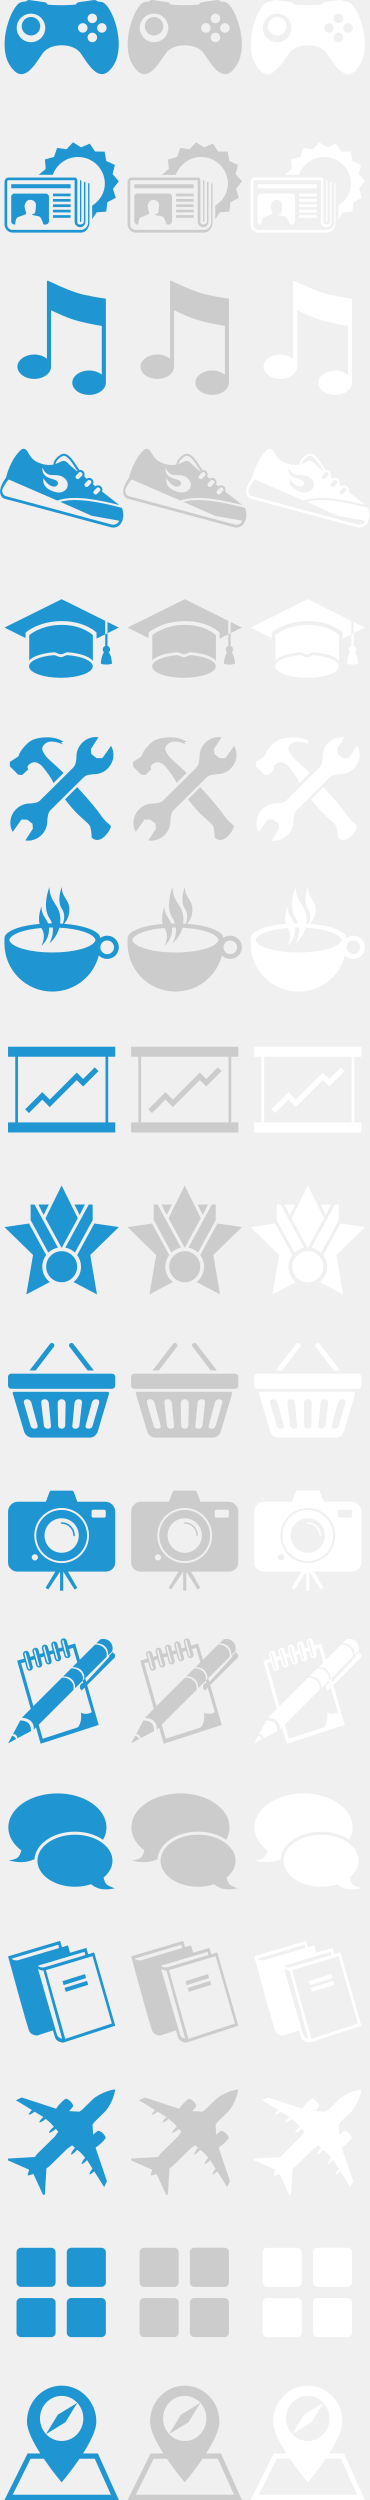
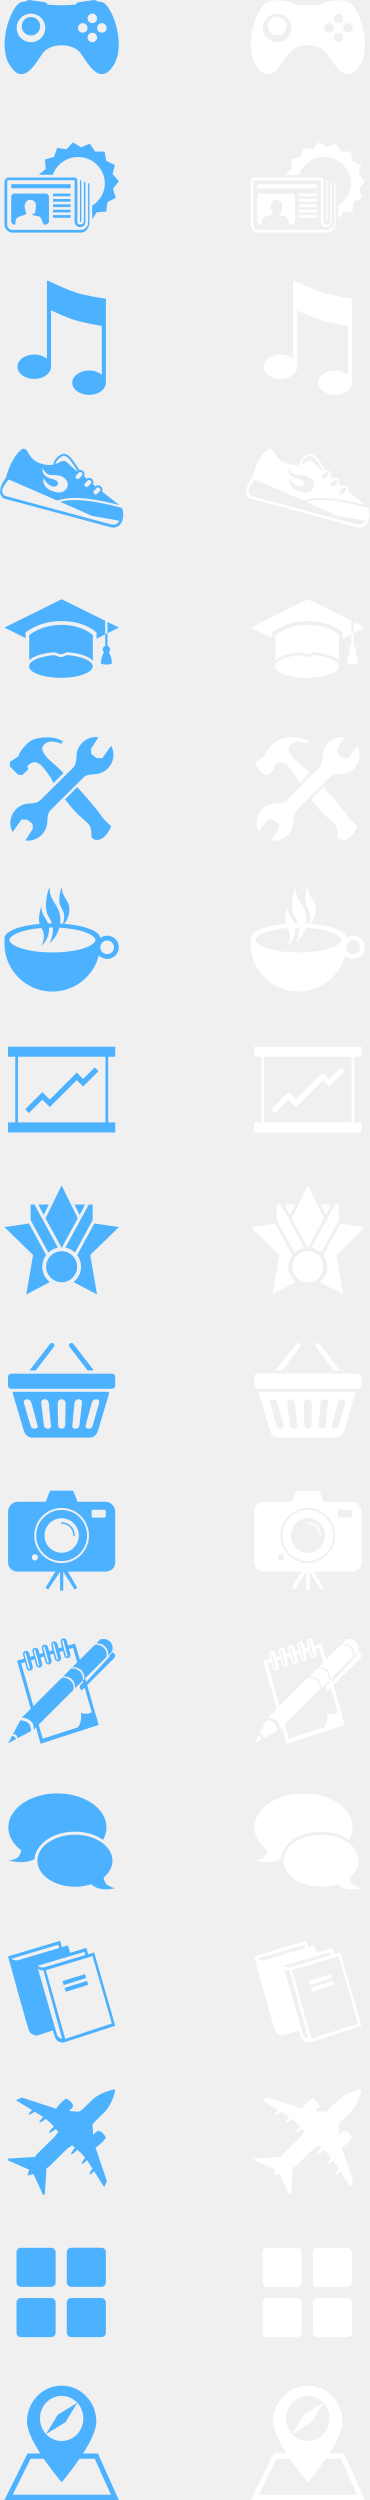
<svg xmlns="http://www.w3.org/2000/svg" xmlns:xlink="http://www.w3.org/1999/xlink" version="1.1" width="180" height="1218.75" viewBox="0 0 180 1218.75" id="svg2">
  <description id="description6" />
  <defs id="defs8">
    <g transform="matrix(0.4355771,0,0,0.4355771,-0.4352334,75.36016)" id="Iconography">
      <path d="m 115.43,-170.57 c -1.85,-0.44 -3.66,-0.70 -5.41,-0.82 -0.98,-1.15 -2.52,-1.79 -4.13,-1.56 l -16.61,2.39 c -1.6,0.23 -2.88,1.26 -3.50,2.63 -5.97,0.67 -13.62,0.77 -15.76,0.78 -2.13,-0.01 -9.79,-0.11 -15.76,-0.78 -0.62,-1.36 -1.90,-2.40 -3.51,-2.63 l -16.61,-2.39 c -1.61,-0.23 -3.15,0.41 -4.13,1.56 -1.75,0.12 -3.55,0.38 -5.40,0.82 -10.35,2.49 -27.60,46.99 -12.65,70.64 14.95,23.64 27.93,-0.78 36.80,-13.38 5.74,-8.15 17.07,-8.98 20.70,-9.03 l 0,0.01 c 0,0 0.20,-0.01 0.57,-0.01 0.36,0.00 0.57,0.01 0.57,0.01 l 0,-0.01 c 3.63,0.04 14.95,0.87 20.70,9.03 8.87,12.59 21.85,37.03 36.80,13.38 14.95,-23.64 -2.30,-68.15 -12.65,-70.64 l 0,0 0,0 z m -79.77,44.80 c -8.85,0 -16.02,-7.16 -16.02,-16.00 0,-8.83 7.17,-16.00 16.02,-16.00 8.84,0 16.02,7.16 16.02,16.00 0,8.83 -7.17,16.00 -16.02,16.00 l 0,0 0,0 z m 68.67,-32.00 c 2.95,0 5.34,2.38 5.34,5.33 0,2.94 -2.39,5.33 -5.34,5.33 -2.94,0 -5.34,-2.38 -5.34,-5.33 0,-2.94 2.39,-5.33 5.34,-5.33 l 0,0 0,0 z m -10.68,21.33 c -2.95,0 -5.34,-2.38 -5.34,-5.33 0,-2.94 2.39,-5.33 5.34,-5.33 2.94,0 5.34,2.38 5.34,5.33 0,2.94 -2.39,5.33 -5.34,5.33 l 0,0 0,0 z m 10.68,10.66 c -2.94,0 -5.34,-2.38 -5.34,-5.33 0,-2.94 2.39,-5.33 5.34,-5.33 2.95,0 5.34,2.38 5.34,5.33 0,2.94 -2.39,5.33 -5.34,5.33 l 0,0 0,0 z m 10.68,-10.66 c -2.94,0 -5.33,-2.38 -5.33,-5.33 0,-2.94 2.39,-5.33 5.33,-5.33 2.95,0 5.34,2.38 5.34,5.33 -10e-4,2.94 -2.39,5.33 -5.34,5.33 l 0,0 0,0 z m -79.35,-17.57 c -5.72,0 -10.36,4.63 -10.36,10.35 0,5.71 4.64,10.35 10.36,10.35 5.72,0 10.36,-4.63 10.36,-10.35 -10e-4,-5.72 -4.64,-10.35 -10.36,-10.35 l 0,0 0,0 z m 0,0" id="Shape" />
      <path d="m 133.99,29.86 -6.99,-7.98 2.58,-10.28 -9.65,-4.46 -1.84,-10.44 -10.64,-0.16 -5.94,-8.79 -9.78,4.15 -9.02,-5.62 -7.24,7.76 -10.54,-1.48 -3.44,10.03 -10.23,2.91 0.94,10.56 -7.85,6.56 15.77,0 c 4.12,-11.6 15.19,-19.92 28.25,-19.92 16.56,0 29.99,13.38 29.99,29.88 0,10.48 -6.03,19.32 -14.23,24.65 -0.01,5.13 0.01,10.69 0,15.03 l 5.15,-7.68 10.61,-0.73 1.28,-10.52 9.40,-4.96 -3.13,-10.13 6.55,-8.35 0,0 z m -43.26,51.42 c -0.04,0 -0.08,-0.00 -0.13,-0.00 -0.02,0 -0.05,0.00 -0.07,0.00 l 0.21,0.00 0,0 z m 9.61,-49.34 c -0.62,0 -0.76,0.60 -0.76,1.22 l 0,43.61 c 0,3.52 -4.01,7.51 -7.54,7.51 l -76.97,0 c -3.53,0 -6.03,-2.49 -6.03,-6.01 l 0,-48.12 c 0.01,-0.43 0.12,-1.50 1.51,-1.50 l 73.95,0 c 0.01,0 0.02,-0.00 0.03,-0.00 -0.01,0.05 -0.02,0.13 -0.01,0.29 l 0,46.14 c 0,3.37 2.72,6.12 6.09,6.19 3.39,-0.04 5.96,-2.61 5.96,-6.01 l 0,-43.61 c 0,-0.62 0.09,-1.22 -0.53,-1.22 -0.62,0 -1.13,0.50 -1.13,1.12 l 0,43.52 c 0,2.17 -2.18,3.19 -4.37,3.19 -2.18,0 -3.02,-0.83 -3.02,-3.00 l 0,-46.61 c -0.01,-1.13 -0.85,-3.00 -3.01,-3.00 l -73.95,0 c -2.75,0 -4.50,2.86 -4.52,4.51 l 0,48.12 c 0,4.76 4.27,9.02 9.05,9.02 l 76.97,0 c 4.78,0 9.05,-5.75 9.05,-10.52 l 0,-43.61 c -0.00,-0.62 -0.11,-1.22 -0.74,-1.22 l 0,0 0,0 z m -20.38,1.22 -66.41,0 0,4.51 66.41,0 0,-4.51 0,0 z m 0,10.52 -19.62,0 0,3.00 19.62,0 c 0.15,0.00 0,-3.00 0,-3.00 l 0,0 0,0 z m 11.14,31.81 c 0.62,0 0.93,-1.11 0.93,-1.73 l 0,-43.61 c 0,-0.62 -0.30,-1.75 -0.93,-1.75 -0.62,0 -0.57,1.13 -0.57,1.75 l 0,43.61 c 0,0.62 -0.04,1.73 0.57,1.73 l 0,0 0,0 z m -50.77,-10.59 c -0.41,2.12 -5.26,1.17 -2.91,2.54 2.35,1.37 7.75,0.82 9.00,3.03 1.24,2.20 2.49,4.92 2.90,6.94 0.00,0.03 0.45,0.81 0.43,0.84 l 3.02,0 c 1.14,0 3.01,-1.86 3.01,-3.00 l 0,-28.57 c 0,-1.14 -1.87,-3.00 -3.01,-3.00 l -36.22,0 c -1.14,0 -3.01,1.86 -3.01,3.00 l 0,28.57 c 0,1.14 1.87,3.00 3.01,3.00 l 1.51,0 c 0.09,-2.35 0.33,-7.26 3.27,-8.34 4.15,-1.51 8.86,-2.89 9.00,-3.86 0.13,-0.96 -1.52,-4.27 -1.79,-7.72 -0.27,-3.45 2.21,-6.35 3.60,-7.18 1.38,-0.82 5.12,-0.77 6.92,0.92 1.80,1.69 2.47,1.97 2.13,6.11 -0.33,4.14 -0.47,4.58 -0.89,6.71 l 0,0 0,0 z m 39.63,-15.20 -19.62,0 0,3.00 19.62,0 c 0.15,0 0,-3.00 0,-3.00 l 0,0 0,0 z m 0,6.01 -19.62,0 0,3.00 19.62,0 c 0.15,-10e-4 0,-3.00 0,-3.00 l 0,0 0,0 z m 0,6.01 -19.62,0 0,3.00 19.62,0 c 0.15,0 0,-3.00 0,-3.00 l 0,0 0,0 z m 0,6.01 -19.62,0 0,3.00 19.62,0 c 0.15,0 0,-3.00 0,-3.00 l 0,0 0,0 z m 0,0" id="path19" />
      <path d="m 118.91,161.17 c -3.45,-0.45 -21.35,-2.96 -33.15,-6.84 -11.08,-3.64 -26.47,-10.92 -30.96,-13.08 -0.81,-0.39 -1.27,0.12 -1.27,0.85 l 0,2.11 0,27.66 0,56.62 c -3.44,-2.90 -8.53,-4.74 -14.22,-4.74 -10.38,0 -18.80,6.12 -18.80,13.67 0,7.55 8.41,13.68 18.80,13.68 10.38,0 18.80,-6.12 18.80,-13.68 l 0,-63.22 c 6.03,2.98 16.96,8.1 26.30,10.95 9.79,2.99 23.47,5.45 30.51,6.62 l 0,54.61 c -3.44,-2.90 -8.53,-4.75 -14.22,-4.75 -10.38,0 -18.80,6.12 -18.80,13.68 0,7.55 8.41,13.67 18.80,13.67 10.38,0 18.80,-6.12 18.80,-13.67 l 0,-62.82 0,-30.39 0,-0.24 c -10e-4,-0.24 -0.20,-0.63 -0.58,-0.69 l 0,0 0,0 z m 0,0" id="path21" />
      <path d="m 138.39,407.72 c 1.41,-5.42 0.02,-10.08 -0.88,-12.30 -41.33,-10.95 -58.59,-9.70 -69.15,-6.77 l 35.31,15.61 0.13,0.06 30.68,5.48 c -0.88,0.20 0.10,-0.20 0,0 -1.21,2.38 -3.60,5.54 -9.18,4.04 -4.11,-1.10 -26.60,-7.00 -49.88,-13.36 -28.39,-7.75 -60.64,-16.25 -68.02,-18.22 -2.39,-0.64 -3.13,-2.47 -3.72,-4.25 -1.17,-3.54 2.35,-7.71 4.76,-11.73 0.81,-1.36 1.66,-1.72 2.32,-2.63 l 54.28,23.54 c 10.35,-3.41 26.60,-5.98 69.44,5.00 -3.61,-2.80 -10.97,-8.53 -19.30,-15.11 0.90,-1.78 0.55,-4.07 -1.03,-5.58 -0.60,-0.58 -1.35,-1 -2.14,-1.21 -1.50,-0.40 -3.05,-0.01 -4.17,0.97 -0.94,-0.75 -1.89,-1.51 -2.84,-2.27 1.06,-1.80 0.74,-4.25 -0.91,-5.83 -0.60,-0.58 -1.35,-1.00 -2.14,-1.21 -1.47,-0.39 -2.99,-0.02 -4.09,0.91 -0.94,-0.94 -1.84,-1.92 -2.69,-2.91 0.95,-1.79 0.61,-4.12 -0.99,-5.66 -0.60,-0.58 -1.35,-1.00 -2.15,-1.21 -0.71,-0.19 -1.43,-0.18 -2.12,-0.04 -1.10,-1.60 -2.17,-3.19 -3.17,-4.73 -4.20,-6.40 -7.82,-11.94 -12.92,-13.38 -2.99,-0.80 -7.15,1.93 -9.75,4.82 -2.26,2.51 -3.38,5.03 -3.25,7.15 -3.48,0.70 -7.44,0.74 -11.64,-0.37 -10.91,-2.92 -13.62,-7.43 -17.40,-14.17 -1.96,-3.51 -5.28,-3.50 -6.45,-2.58 -9.15,7.20 -15.59,22.88 -17.54,31.58 -2.05,2.82 -8.39,12.28 -6.29,18.61 0.84,2.54 1.99,4.51 5.16,5.36 7.36,1.97 39.63,10.47 68.02,18.22 23.27,6.35 46.06,12.40 50.18,13.50 8.09,2.16 12.22,-4.30 13.27,-8.03 l 0.35,-1.26 -0.03,-0.00 0,0 z m -27.00,-35.17 c 0.42,0.11 0.81,0.33 1.13,0.64 0.97,0.93 1.08,2.40 0.25,3.28 l -3.16,3.32 c -0.80,0.84 -2.32,0.81 -3.27,-0.10 -0.97,-0.93 -1.09,-2.41 -0.25,-3.29 l 3.16,-3.32 c 0.53,-0.55 1.33,-0.75 2.14,-0.54 l 0,0 0,0 z m -10.08,-8.35 c 0.42,0.11 0.81,0.33 1.14,0.64 0.97,0.93 1.08,2.40 0.25,3.28 l -3.16,3.32 c -0.80,0.84 -2.33,0.81 -3.28,-0.09 -0.97,-0.93 -1.08,-2.41 -0.25,-3.29 l 3.16,-3.32 c 0.53,-0.56 1.33,-0.76 2.14,-0.54 l 0,0 0,0 z m -8.79,-8.22 c 0.97,0.93 1.08,2.40 0.25,3.28 l -3.16,3.32 c -0.80,0.84 -2.33,0.81 -3.28,-0.09 -0.97,-0.93 -1.09,-2.41 -0.25,-3.29 l 3.16,-3.32 c 0.53,-0.55 1.33,-0.76 2.14,-0.54 0.41,0.11 0.81,0.33 1.13,0.64 l 0,0 0,0 z m -26.76,-14.68 c 2.48,-2.76 5.73,-4.57 7.42,-4.12 4.20,1.19 7.60,6.38 11.54,12.40 0.95,1.45 1.97,2.97 3.02,4.50 -0.06,0.06 -0.14,0.10 -0.21,0.16 l -0.28,0.29 c -5.26,-4.40 -9.36,-8 -11.05,-9.87 -2.14,-2.37 -5.31,-2.22 -8.26,-0.48 -1.40,0.83 -3.04,1.54 -4.83,2.09 0.12,-1.39 1.06,-3.21 2.65,-4.98 l 0,0 0,0 z m -6.84,17.36 c 7.55,-0.13 10.95,0.71 14.31,3.51 3.43,2.87 4.50,7.17 2.83,10.70 -1.85,3.91 -6.67,6.50 -12.90,4.88 -17.11,-4.44 -13.39,-15.61 -13.39,-15.61 0,0 4.05,8.83 11.54,9.48 3.05,0.26 6.07,-2.79 3.80,-5.83 -2.28,-3.08 -10.96,-2.49 -15.06,-8.01 -2.44,-3.29 -1.26,-7.47 -1.37,-7.59 -0.11,-0.11 2.47,8.59 10.23,8.45 l 0,0 0,0 z m 0,0" id="path23" />
      <path d="m 120.96,874.20 c -2.91,0 -5.59,0.96 -7.76,2.58 -0.03,-0.87 -0.26,-1.72 -0.73,-2.54 -3.52,-6.51 -19.30,-11.72 -39.72,-13.32 2.49,-2.89 5.87,-8.21 5.87,-15.78 0,-11.99 -8.49,-13.05 -8.49,-25.57 0,0 -6.14,15.34 0,24.34 4.25,6.22 2.61,13.20 1.20,16.91 -1.01,-0.07 -2.02,-0.13 -3.05,-0.18 0.16,-1.37 0.28,-2.78 0.28,-4.28 0,-17.25 -12.21,-18.77 -12.21,-36.79 0,0 -8.83,22.07 0,35.01 1.30,1.91 2.19,3.87 2.81,5.83 -1.48,0.00 -2.95,0.02 -4.40,0.06 -2.28,-6.39 -7.40,-9.22 -7.40,-18.95 0,0 -4.26,10.71 -2.08,19.48 -19.84,1.70 -35.06,6.84 -38.52,13.23 -0.51,0.89 -0.76,1.82 -0.76,2.77 l 0,6.16 c 0,29.60 24.01,53.61 53.61,53.61 25.08,0 46.14,-17.23 51.99,-40.50 2.36,2.44 5.68,3.97 9.35,3.97 7.19,0 13.03,-5.83 13.03,-13.03 0.00,-7.19 -5.83,-13.02 -13.03,-13.02 l 0,0 0,0 z m -13.09,4.84 c -0.01,0.00 -0.03,0.00 -0.04,0.01 -0.02,0.10 -0.04,0.21 -0.07,0.31 -2.13,7.65 -22.89,13.66 -48.16,13.66 -25.27,0 -46.02,-6.00 -48.16,-13.66 -0.01,-0.02 -0.01,-0.05 -0.01,-0.07 -0.01,-0.00 -0.03,-0.01 -0.04,-0.01 0,-0.03 0.01,-0.06 0.02,-0.1 -0.00,-0.03 -0.01,-0.06 -0.02,-0.1 0.01,-0.00 0.03,-0.01 0.04,-0.01 0.02,-0.10 0.04,-0.21 0.07,-0.31 1.77,-6.35 16.37,-11.57 35.73,-13.16 0.05,0.08 0.09,0.17 0.15,0.26 6.14,8.99 0,19.57 0,19.57 0,0 8.49,-6.35 8.49,-18.34 0,-0.68 -0.03,-1.33 -0.08,-1.95 1.27,-0.03 2.56,-0.05 3.86,-0.05 0.16,0 0.33,0.00 0.49,0.00 0.93,9.46 -3.77,17.63 -3.77,17.63 0,0 8.01,-5.99 11.06,-17.44 21.63,1.08 38.47,6.61 40.38,13.46 0.01,0.02 0.01,0.05 0.01,0.07 0.01,0.00 0.03,0.00 0.04,0.01 -0.00,0.03 -0.01,0.06 -0.02,0.1 0.00,0.03 0.01,0.06 0.02,0.1 l 0,0 0,0 z m 13.09,15.82 c -4.21,0 -7.64,-3.42 -7.64,-7.64 0,-4.22 3.42,-7.64 7.64,-7.64 4.22,0 7.64,3.42 7.64,7.64 -0.00,4.22 -3.42,7.64 -7.64,7.64 l 0,0 0,0 z m 0,0" id="path25" />
      <path d="m 69.99,497.61 -64.00,31.78 23.62,11.73 0,-6.19 c 0,0 14.37,-12.82 40.56,-12.82 26.19,0 38.87,12.82 38.87,12.82 l 0,6.85 9.72,-4.83 0,-15.11 -48.78,-24.23 0,0 z m 51.31,25.49 0,12.59 12.68,-6.29 -12.68,-6.29 0,0 z m 1.40,33.99 c 0.91,-0.77 1.51,-1.91 1.51,-3.21 0,-1.87 -1.23,-3.45 -2.91,-3.98 l 0,-14.19 -2.53,1.25 0,12.96 c -1.64,0.55 -2.84,2.10 -2.84,3.95 0,1.29 0.59,2.44 1.51,3.21 -3.02,3.50 -3.60,11.99 -3.62,12.31 0,10e-4 -0.00,0.00 -0.00,0.00 l 0,10e-4 c 0,10e-4 0.00,0.00 0.00,0.00 0,0.00 -0.00,0.02 -0.00,0.02 l 0.01,0 c 0.07,0.73 2.83,1.33 6.24,1.33 3.40,0 6.16,-0.59 6.24,-1.33 l 0.01,0 0,-0.02 0,-0.00 c 0,0 -0.00,-0.00 -0.00,-0.00 -0.02,-0.32 -0.6,-8.80 -3.62,-12.31 l 0,0 0,0 z m -45.83,3.14 c -2.49,-0.19 -5.09,2.26 -7.75,2.26 -2.78,0 -5.48,-2.45 -8.08,-2.23 -15.48,1.29 -27.07,6.21 -27.53,12.14 -0.00,0.12 -0.04,0.23 -0.04,0.36 0,7.08 15.96,12.83 35.65,12.83 19.69,0 35.65,-5.74 35.65,-12.83 0,-0.12 -0.03,-0.24 -0.04,-0.36 -0.46,-5.96 -12.21,-10.91 -27.85,-12.16 l 0,0 0,0 z m -43.15,-22.36 0,5.29 0,22.99 c 3.86,-4.55 14.29,-8.07 27.34,-9.12 2.59,-0.20 5.28,2.25 8.05,2.25 2.77,0 5.47,-2.45 8.07,-2.24 13.51,1.08 24.25,4.82 27.74,9.61 l 0,-22.83 0,-5.95 c 0,0 -11.36,-11.5 -34.85,-11.5 -23.48,10e-4 -36.36,11.50 -36.36,11.50 l 0,0 0,0 z m 0,0" id="path27" />
      <path d="m 121.60,687.07 c -4.31,4.33 -9.94,6.47 -15.46,6.41 -0.78,0.03 -3.49,0.20 -6.66,0.91 -3.77,0.84 -5.98,3.7 -5.98,3.7 l -34.98,34.67 c 0,0 -2.83,2.21 -3.68,6.01 -0.73,3.30 -0.88,6.11 -0.91,6.78 0.16,5.66 -1.97,11.48 -6.38,15.91 -5.04,5.06 -11.88,7.14 -18.25,6.19 l 8.52,-13.17 -0.45,-5.54 -5.98,-4.62 -6.44,0 -9.75,13.77 c -4.54,-7.87 -3.26,-18.37 3.72,-25.39 4.31,-4.33 9.94,-6.47 15.46,-6.41 0.79,-0.03 3.49,-0.20 6.66,-0.91 3.77,-0.84 5.98,-3.69 5.98,-3.69 l 34.98,-34.67 c 0,0 2.83,-2.21 3.68,-6.01 0.73,-3.30 0.88,-6.11 0.91,-6.78 -0.16,-5.66 1.97,-11.48 6.38,-15.91 5.04,-5.06 11.88,-7.14 18.25,-6.19 l -8.52,13.17 0.46,5.54 5.98,4.62 6.44,0 9.75,-13.77 c 4.54,7.87 3.26,18.38 -3.73,25.39 l 0,0 0,0 z m -49.51,5.03 -11.22,11.27 c -0.81,-1.34 -0.92,-1.96 -1.44,-2.96 -3.36,-6.54 -11.51,-16.18 -11.51,-16.18 0,0 -3.85,-3.91 -7.82,-4.16 -3.96,-0.24 -8.27,3.59 -8.28,5.08 -0.01,1.48 0.92,2.77 0.92,2.77 l -6.90,6.47 -4.60,-0.46 -9.20,-9.24 0,-5.08 c 0,0 6.44,-3.76 8.74,-5.54 2.29,-1.78 0.40,-3.1 5.98,-9.71 6.24,-7.39 9.99,-10.89 23.01,-12.02 15.10,-1.30 22.55,5.08 22.55,5.08 l -3.22,0 2.30,2.77 c 0,0 -6.00,-2.97 -11.50,-3.23 -5.50,-0.26 -8.86,1.84 -11.05,5.54 -1.79,3.04 0.60,7.01 3.68,11.09 2.34,3.11 8.55,7.73 19.57,18.50 l 0,0 0,0 z m 41.65,47.15 c 3.09,4.53 5.81,7.19 8.28,9.24 2.47,2.04 3.22,3.23 3.22,3.23 0,0 -1.24,5.70 -7.36,11.56 -6.12,5.85 -11.05,3.23 -11.05,3.23 l -3.22,-1.84 c 0,0 -0.19,-9.10 -1.83,-12.94 -1.64,-3.84 -10.23,-9.01 -19.33,-19.42 -2.84,-3.25 -5.83,-6.94 -8.69,-10.69 l 13.64,-13.70 c 15.83,17.15 23.44,27.06 26.35,31.33 l 0,0 0,0 z m 0,0" id="path29" />
      <path d="m 48.34,1057.73 8.34,8.35 30.20,-30.22 7.15,7.15 17.20,-17.21 -4.21,-4.21 -12.99,13.00 -7.15,-7.15 -30.20,30.22 -8.34,-8.35 -19.19,19.20 4.21,4.21 14.98,-14.99 0,0 z m 81.65,-48.01 0,-11.24 -120.00,0 0,11.24 8.09,0 0,73.49 -8.09,0 0,11.24 120.00,0 0,-11.24 -7.89,0 0,-73.49 7.89,0 0,0 z m -10.92,73.49 -97.95,0 0,-73.49 97.95,0 0,73.49 0,0 z m 0,0" id="path31" />
      <path d="m 49.89,1186.76 5.73,-11.63 -11.66,0 4.48,8.98 1.44,2.65 0,0 z m 41.66,-2.65 4.48,-8.98 -11.66,0 5.73,11.63 1.44,-2.65 0,0 z m -22.86,37.18 0.42,0.77 0,0.92 c 0.29,-0.01 0.58,-0.04 0.88,-0.04 0.29,0 0.59,0.03 0.88,0.04 l 0,-0.92 0.42,-0.77 16.77,-30.82 -18.08,-36.72 -18.08,36.72 16.77,30.82 0,0 z m 65.30,-20.95 -27.43,-3.99 -19.22,35.31 c 2.72,3.63 4.35,8.13 4.35,13.03 0,6.99 -3.31,13.20 -8.43,17.18 l 26.29,13.85 -7.55,-44.13 32.00,-31.25 0,0 z m -85.69,44.35 c 0,-4.89 1.63,-9.39 4.35,-13.03 l -19.22,-35.31 -27.43,3.99 32.00,31.25 -7.55,44.13 26.29,-13.85 c -5.12,-3.97 -8.43,-10.18 -8.43,-17.18 l 0,0 0,0 z m 17.35,-21.30 0,-0.43 -26.03,-47.83 -4.34,0 0,17.39 19.81,36.40 c 2.89,-2.73 6.51,-4.70 10.56,-5.52 l 0,0 0,0 z m 8.68,0 c 4.04,0.82 7.67,2.78 10.56,5.52 l 19.81,-36.40 0,-17.39 -4.34,0 -26.03,47.83 0,0.43 0,0 z m -4.34,3.91 c -9.58,0 -17.35,7.78 -17.35,17.39 0,9.60 7.77,17.39 17.35,17.39 9.58,0 17.35,-7.78 17.35,-17.39 0,-9.60 -7.77,-17.39 -17.35,-17.39 l 0,0 0,0 z m 0,0" id="path33" />
      <path d="m 99.07,1360.82 6.95,0 c 0,0 -22.01,-28.68 -22.97,-29.82 -0.96,-1.14 -2.68,-1.29 -3.84,-0.34 -1.15,0.95 -1.31,2.64 -0.34,3.78 0.96,1.13 20.22,26.38 20.22,26.38 l 0,0 0,0 z m -37.87,-26.38 c 0.96,-1.14 0.80,-2.83 -0.35,-3.78 -1.15,-0.95 -2.87,-0.79 -3.84,0.34 -0.96,1.14 -22.98,29.82 -22.98,29.82 l 6.95,0 c 0.00,0 19.26,-25.24 20.22,-26.38 l 0,0 0,0 z m 58.97,50.27 -101.89,0 c -2.67,0 -2.47,0 -2.96,0.51 -0.49,0.51 0.49,3.10 0.49,3.10 l 11.87,39.90 c 0,0 0.66,3.04 2.96,5.18 3.21,2.97 6.43,2.59 6.43,2.59 l 64.23,-0.01 c 0,0 3.20,0.38 6.40,-2.57 2.29,-2.12 2.95,-5.15 2.95,-5.15 l 11.83,-39.70 c 0,0 0.98,-2.58 0.49,-3.09 -0.73,-0.77 -0.77,-0.74 -2.82,-0.74 l 0,0 0,0 z m -80.41,41.28 c -3.71,0 -4.46,-2.99 -4.46,-2.99 l -7.43,-25.47 c 0,0 -1.54,-4.49 3.47,-4.49 4.18,0 4.95,4.49 4.95,4.49 l 6.94,25.47 c -0.00,0 0.24,2.99 -3.47,2.99 l 0,0 0,0 z m 14.87,0 c -3.71,0 -4.46,-2.99 -4.46,-2.99 l -2.97,-25.47 c 0,0 -1.04,-4.49 3.96,-4.49 4.18,0 4.46,4.49 4.46,4.49 l 2.47,25.47 c -10e-4,0 0.24,2.99 -3.47,2.99 l 0,0 0,0 z m 19.33,-3.49 c 0,0 -0.24,3.49 -3.96,3.49 -3.72,0 -3.96,-3.49 -3.96,-3.49 l -0.49,-24.97 c 0,0 0.05,-4.49 4.46,-4.49 4.40,0 4.46,4.49 4.46,4.49 l -0.49,24.97 0,0 z m 18.76,-24.97 -2.95,25.47 c 0,0 -0.74,2.99 -4.43,2.99 -3.68,0 -3.44,-2.99 -3.44,-2.99 l 2.46,-25.47 c 0,0 0.28,-4.49 4.43,-4.49 4.97,0 3.93,4.49 3.93,4.49 l 0,0 0,0 z m 19.20,0 -7.38,25.47 c 0,0 -0.74,2.99 -4.43,2.99 -3.68,0 -3.44,-2.99 -3.44,-2.99 l 6.89,-25.47 c 0,0 0.77,-4.49 4.92,-4.49 4.98,0 3.44,4.49 3.44,4.49 l 0,0 0,0 z m 14.49,-33.11 -112.86,0 c -1.97,0 -3.57,1.60 -3.57,3.57 l 0,9.75 c 0,1.97 1.59,3.58 3.57,3.58 l 112.85,0 c 1.97,0 3.57,-1.60 3.57,-3.58 l 0,-9.75 c 0.00,-1.97 -1.59,-3.57 -3.56,-3.57 l 0,0 0,0 z m 0,0" id="path35" />
      <path d="m 69.99,1530.66 c -0.48,0 -0.87,0.39 -0.87,0.87 0,0.48 0.39,0.87 0.87,0.87 7.19,0 13.05,5.89 13.05,13.14 0,0.48 0.38,0.87 0.87,0.87 0.47,0 0.86,-0.39 0.86,-0.87 0,-8.21 -6.63,-14.89 -14.79,-14.89 l 0,0 0,0 z m -0.00,-13.75 c -15.68,0 -28.44,12.85 -28.44,28.65 0,15.80 12.75,28.65 28.44,28.65 15.68,0 28.44,-12.85 28.44,-28.65 0.00,-15.79 -12.75,-28.65 -28.44,-28.65 l 0,0 0,0 z m 0.00,47.99 c -10.60,0 -19.20,-8.66 -19.20,-19.34 0,-10.68 8.59,-19.34 19.20,-19.34 10.60,0 19.20,8.66 19.20,19.34 0.00,10.68 -8.60,19.34 -19.20,19.34 l 0,0 0,0 z m 49.39,-57.13 -31.75,0 c -1.88,-4.54 -4.08,-12.43 -5.29,-12.43 l -24.69,0 c -1.20,0 -3.40,7.89 -5.29,12.43 l -31.75,0 c -5.68,0 -10.60,5.34 -10.60,11.07 l 0,56.99 c 0,5.73 4.91,10.13 10.60,10.13 l 42.33,0 -11.01,18.12 3.05,1.90 13.25,-20.03 0,21.32 3.52,0 0,-21.32 12.68,20.03 3.05,-1.90 -10.44,-18.12 42.33,0 c 5.69,0 10.60,-4.4 10.60,-10.13 l 0,-56.99 c 0,-5.73 -4.91,-11.07 -10.60,-11.07 l 0,0 0,0 z m -79.38,65.75 c -1.77,0 -3.52,-1.76 -3.52,-3.55 0,-1.78 1.75,-3.55 3.52,-3.55 1.77,0 3.53,1.76 3.53,3.55 0,1.78 -1.75,3.55 -3.53,3.55 l 0,0 0,0 z m 29.98,2.88 c -16.88,0 -30.62,-13.83 -30.62,-30.85 0,-17.00 13.73,-30.84 30.62,-30.84 16.88,0 30.62,13.84 30.62,30.84 0.00,17.01 -13.73,30.85 -30.62,30.85 l 0,0 0,0 z m 49.39,-52.64 c 0,0.90 -0.85,1.77 -1.76,1.77 l -12.35,0 c -0.90,0 -1.76,-0.86 -1.76,-1.77 l 0,-5.33 c 0,-0.91 0.85,-1.77 1.76,-1.77 l 12.35,0 c 0.90,0 1.76,0.86 1.76,1.77 l 0,5.33 0,0 z m 0,0" id="path37" />
      <path d="m 17.28,1771.01 c -1.50,-1.34 -2.33,-1.45 -2.74,-1.33 l -4.53,8.47 8.99,-4.79 c -0.05,-0.44 -0.41,-1.18 -1.70,-2.34 l 0,0 0,0 z m 6.44,-18.50 -8.32,15.55 c 0.52,-0.24 1.87,-0.61 3.53,0.88 1.63,1.48 1.58,3.00 1.46,3.65 l 15.29,-8.16 c 0.01,-1.39 -0.13,-6.25 -2.97,-8.97 -2.83,-2.71 -7.61,-2.95 -8.99,-2.96 l 0,0 0,0 z m 66.76,-54.72 c -4.77,-4.53 -9.86,-3.45 -9.87,-3.45 l -8.88,8.87 c 0.00,0 5.74,-0.53 9.87,3.45 4.13,3.99 3.45,9.86 3.45,9.86 l -0.09,0.09 8.48,-8.47 c 0,-10e-4 1.81,-5.81 -2.96,-10.35 l 0,0 0,0 z m 39.50,-18.73 -2.96,-2.95 -3.95,3.94 c 0,0 0.86,0.30 0,1.47 -0.76,1.03 -20.70,22.63 -25.59,27.92 l -1.19,-4.13 30.24,-30.19 c 0,0 2.15,-6.22 -2.47,-10.84 -4.62,-4.62 -10.86,-2.46 -10.86,-2.46 l -4.44,4.43 c 0.00,-9e-4 5.74,-0.53 9.87,3.45 4.13,3.98 3.45,9.86 3.45,9.86 l -1.97,1.97 c 0,0 1.81,-5.81 -2.96,-10.35 -4.77,-4.53 -9.87,-3.45 -9.87,-3.45 l -16.95,16.92 -5.27,-18.24 -7.89,2.34 -1.49,-5.55 c -0.50,-1.86 -2.42,-2.97 -4.30,-2.47 -1.87,0.50 -2.98,2.42 -2.48,4.29 l 1.54,5.74 -3.89,1.15 -1.39,-5.20 c -0.5,-1.87 -2.42,-2.98 -4.29,-2.47 -1.87,0.50 -2.98,2.42 -2.48,4.29 l 1.44,5.39 -3.89,1.15 -1.30,-4.85 c -0.50,-1.87 -2.42,-2.97 -4.30,-2.47 -1.87,0.5 -2.98,2.42 -2.48,4.29 l 1.35,5.03 -3.89,1.15 -1.20,-4.50 c -0.5,-1.87 -2.42,-2.98 -4.30,-2.47 -1.87,0.5 -2.98,2.42 -2.48,4.29 l 1.25,4.68 -3.89,1.15 -1.11,-4.15 c -0.50,-1.87 -2.42,-2.98 -4.3,-2.47 -1.87,0.5 -2.98,2.42 -2.48,4.29 l 1.16,4.33 -7.81,2.31 15.26,53.84 -10.04,10.02 c 1.49,0.01 6.08,0.31 9.86,3.45 3.78,3.15 3.67,8.13 3.52,9.79 l 2.53,-2.52 5.19,18.31 64.96,-21.03 -12.88,-44.59 30.99,-30.94 0.49,-2.95 0,0 z m -58.17,-16.65 4.99,18.62 c -0.93,0.24 -1.89,-0.30 -2.15,-1.24 l -4.09,-15.23 c -0.25,-0.93 0.30,-1.89 1.24,-2.14 l 0,0 0,0 z m -10.53,3.50 4.99,18.62 c -0.93,0.25 -1.90,-0.30 -2.15,-1.24 l -4.09,-15.23 c -0.25,-0.93 0.30,-1.89 1.24,-2.14 l 0,0 0,0 z m -10.53,3.50 4.99,18.62 c -0.93,0.25 -1.89,-0.30 -2.14,-1.24 l -4.09,-15.23 c -0.25,-0.93 0.30,-1.89 1.24,-2.14 l 0,0 0,0 z m -10.53,3.50 5.00,18.62 c -0.93,0.25 -1.90,-0.30 -2.15,-1.24 l -4.09,-15.23 c -0.24,-0.93 0.30,-1.89 1.24,-2.14 l 0,0 0,0 z m -10.53,3.50 4.99,18.62 c -0.93,0.25 -1.89,-0.30 -2.14,-1.23 l -4.09,-15.23 c -0.25,-0.93 0.30,-1.89 1.24,-2.15 l 0,0 0,0 z m 74.04,66.84 c -0.59,0.41 -1.49,0.86 -2.86,1.29 -5.30,1.67 -9.35,-0.74 -9.34,-0.72 0,0 0.90,4.10 -0.18,9.36 -0.75,3.62 -2.13,5.79 -3.26,7.05 l -39.30,12.77 -4.50,-15.75 38.83,-38.77 c 0.00,-0.01 1.80,-5.81 -2.96,-10.35 -4.77,-4.53 -9.87,-3.45 -9.87,-3.45 l 0.74,-0.74 -32.66,32.60 -13.72,-48.04 4.34,-1.28 1.89,7.04 c 0.50,1.87 2.42,2.97 4.30,2.47 1.87,-0.49 2.98,-2.42 2.48,-4.29 l -1.93,-7.22 3.89,-1.15 1.79,6.68 c 0.5,1.87 2.42,2.98 4.3,2.47 1.87,-0.5 2.98,-2.42 2.48,-4.29 l -1.84,-6.86 3.89,-1.15 1.7,6.33 c 0.50,1.87 2.42,2.98 4.30,2.48 1.87,-0.50 2.98,-2.42 2.48,-4.29 l -1.74,-6.51 3.89,-1.15 1.60,5.98 c 0.50,1.87 2.42,2.98 4.30,2.48 1.87,-0.50 2.98,-2.42 2.48,-4.29 l -1.65,-6.16 3.89,-1.15 1.51,5.62 c 0.50,1.87 2.42,2.98 4.30,2.48 1.87,-0.50 2.98,-2.42 2.48,-4.29 l -1.56,-5.81 4.53,-1.34 4.72,16.22 -5.37,5.36 c 0.01,-10e-4 5.74,-0.53 9.87,3.45 4.13,3.99 3.45,9.85 3.45,9.85 l -1.95,1.94 0.68,2.36 c -0.91,0.14 -1.92,0.55 -2.69,1.60 -3.02,4.14 0.98,6.90 0.98,6.90 l 3.23,-3.23 8.02,27.51 0,0 z m 0,0" id="path39" />
      <path d="m 84.89,1876.99 c 12.22,0 23.32,3.46 31.48,9.1 2.43,-4.30 3.78,-8.97 3.78,-13.87 0,-21.01 -24.59,-38.05 -54.92,-38.05 -30.33,0 -54.92,17.03 -54.92,38.05 0,9.97 5.55,19.05 14.62,25.83 -0.55,1.95 -1.45,4.47 -2.80,6.53 -2.60,3.96 -11.22,4.54 -11.22,4.54 0,0 9.19,2.95 18.30,1.70 3.79,-0.52 7.39,-1.69 10.31,-2.88 1.15,-17.23 21.01,-30.96 45.36,-30.96 l 0,0 0,0 z m 34.73,58.26 c -1.55,-2.08 -2.39,-5.24 -2.74,-6.88 6.23,-5.08 9.99,-11.65 9.99,-18.85 0,-16.08 -18.79,-29.12 -41.98,-29.12 -23.18,0 -41.98,13.03 -41.98,29.12 0,16.08 18.79,29.12 41.98,29.12 6.49,0 12.64,-1.02 18.13,-2.85 1.20,1.15 4.52,3.87 10.10,5.14 7.54,1.71 16.53,-0.56 16.53,-0.56 0,0 -7.87,-2.18 -10.04,-5.11 l 0,0 0,0 z m 0,0" id="path41" />
      <path d="m 106.37,2012.15 -6.74,2.01 -2.03,-7.06 -18.15,5.40 -2.38,-8.26 -6.75,2.01 -2.03,-7.06 -58.27,17.35 0.17,0.62 c -0.00,-0.01 -0.01,-0.03 -0.02,-0.05 1.92,7.07 21.41,78.49 23.46,83.05 2.16,4.79 8.78,5.06 8.78,5.06 l 17.79,-5.78 c 1.36,4.63 2.34,7.79 2.73,8.64 2.15,4.79 8.78,5.06 8.78,5.06 l 58.27,-18.93 -23.62,-82.04 0,0 z m -85.45,8.80 c -4.89,0.67 -6.87,-1.87 -6.87,-1.87 l 52.15,-15.52 1.04,3.60 -46.32,13.79 0,0 z m 74.59,-9.47 1.04,3.60 -46.32,13.79 c -4.89,0.67 -6.87,-1.87 -6.87,-1.87 l 52.15,-15.52 0,0 z m -30.94,92.13 c -1.94,-6.27 -21.08,-73.09 -21.08,-73.09 0,0 1.81,1.31 3.62,1.64 1.49,0.27 2.47,0.16 2.47,0.16 l 20.91,76.39 c 0,0 -4.44,-0.32 -5.93,-5.11 l 0,0 0,0 z m -12.20,-71.6 52.15,-15.69 21.66,75.38 -52.15,17.18 -21.66,-76.88 0,0 z m 43.66,4.41 -25.15,7.88 1.37,4.41 25.15,-7.88 -1.37,-4.41 0,0 z m -22.79,15.44 1.37,4.40 25.15,-7.87 -1.37,-4.40 -25.15,7.88 0,0 z m 0,0" id="path43" />
      <path d="m 129.99,2165.44 c -2.53,0.11 -8.55,1.64 -13.86,4.02 -6.73,3.02 -10.82,6.58 -10.82,6.58 l -12.15,11.94 c -1.01,0.69 -2.12,1.49 -3.35,2.42 l -11.47,-0.70 c 3.28,-3.19 4.56,-5.37 4.56,-5.37 0,0 -0.14,-2.74 -2.78,-5.23 -2.63,-2.48 -4.96,-3.33 -4.96,-3.33 0,0 -2.42,0.29 -8.74,7.64 -1.00,1.17 -1.89,2.40 -2.69,3.65 l -38.27,-12.54 -6.7,3.03 18.01,11.03 c -2.22,2.05 -3.97,4.71 -3.58,5.18 0.33,0.4 4.28,-1.30 6.51,-3.38 l 9.83,6.02 c -2.63,2.08 -4.94,5.43 -4.50,5.97 0.34,0.41 4.49,-1.39 6.69,-3.54 0.13,-0.13 0.26,-0.26 0.39,-0.39 l 5.27,4.45 3.96,4.42 c -0.29,0.20 -0.58,0.41 -0.87,0.63 -2.68,2.07 -5.08,5.54 -4.63,6.08 0.34,0.41 4.5,-1.39 6.69,-3.54 0.30,-0.29 0.58,-0.59 0.85,-0.89 l 2.89,3.23 c -1.45,1.85 -2.66,3.58 -3.66,5.17 l -20.17,19.83 c 0,0 -0.88,0.87 -2.35,3.27 l -30.10,1.79 0,2.02 23.66,10.49 c -0.72,2.12 -1.25,3.93 -1.59,5.13 l 0.07,0.07 c 0,0 -0.41,0.66 0,1.01 0.41,0.34 1.03,0 1.03,0 l 0.03,0.09 c 1.22,-0.33 3.07,-0.85 5.26,-1.57 l 10.66,23.25 2.06,0 1.82,-29.58 c 2.43,-1.44 3.32,-2.31 3.32,-2.31 l 20.17,-19.83 c 1.61,-0.98 3.37,-2.17 5.25,-3.59 l 3.29,2.84 c -0.3,0.26 -0.60,0.53 -0.90,0.83 -2.18,2.16 -4.02,6.24 -3.60,6.58 0.55,0.44 4.07,-1.91 6.18,-4.55 0.22,-0.28 0.44,-0.56 0.64,-0.85 l 4.50,3.89 4.52,5.18 c -0.13,0.12 -0.26,0.24 -0.40,0.38 -2.18,2.16 -4.02,6.24 -3.60,6.58 0.54,0.43 3.95,-1.84 6.06,-4.42 l 6.12,9.66 c -2.11,2.19 -3.84,6.07 -3.43,6.40 0.47,0.38 3.17,-1.33 5.26,-3.52 l 11.21,17.69 3.09,-6.57 -12.75,-37.61 c 1.27,-0.77 2.52,-1.65 3.71,-2.64 7.47,-6.21 7.77,-8.59 7.77,-8.59 0,0 -0.85,-2.28 -3.38,-4.87 -2.52,-2.59 -5.32,-2.73 -5.32,-2.73 0,0 -2.22,1.26 -5.47,4.49 l -0.71,-11.27 c 0.94,-1.2 1.75,-2.29 2.46,-3.29 l 12.14,-11.94 c 0,0 3.61,-4.01 6.69,-10.63 2.42,-5.21 3.97,-11.13 4.08,-13.62 l -65.40,64.30 65.44,-64.35 0,0 z m 0,0" id="path45" />
      <g transform="translate(19.49,2342.09)" id="Group">
        <path d="M 5.02,0.61 C 2.24,0.61 0,2.85 0,5.63 l 0,33.71 c 0,2.77 2.22,5.02 5.02,5.02 l 33.71,0 c 2.77,0 5.01,-2.23 5.01,-5.02 l 0,-33.71 c 0,-2.77 -2.22,-5.01 -5.01,-5.01 l -33.71,0 0,0 z m 0,0" id="path48" />
        <path d="m 61.27,0.61 c -2.77,0 -5.02,2.23 -5.02,5.01 l 0,33.71 c 0,2.77 2.22,5.02 5.02,5.02 l 33.71,0 c 2.77,0 5.02,-2.23 5.02,-5.02 l 0,-33.71 c 0,-2.77 -2.22,-5.01 -5.02,-5.01 l -33.71,0 0,0 z m 0,0" id="path50" />
        <path d="M 5.02,56.86 C 2.24,56.86 0,59.10 0,61.88 L 0,95.6 c 0,2.77 2.22,5.01 5.02,5.01 l 33.71,0 c 2.77,0 5.01,-2.23 5.01,-5.01 l 0,-33.71 c 0,-2.77 -2.22,-5.02 -5.01,-5.02 l -33.71,0 0,0 z m 0,0" id="path52" />
        <path d="m 61.27,56.86 c -2.77,0 -5.02,2.23 -5.02,5.02 l 0,33.71 c 0,2.77 2.22,5.01 5.02,5.01 l 33.71,0 c 2.77,0 5.02,-2.23 5.02,-5.01 l 0,-33.71 c 0,-2.77 -2.22,-5.02 -5.02,-5.02 l -33.71,0 0,0 z m 0,0" id="path54" />
      </g>
      <g transform="translate(6,2497)" id="g56">
        <path d="m 0,128 128,0 -23.43,-52.06 -16.66,0 C 95.90,63.40 102.82,49.83 102.82,40.41 102.82,18.09 85.44,0.00 64,0.00 c -21.44,0 -38.82,18.09 -38.82,40.41 0,9.42 6.92,22.99 14.92,35.52 l -14.25,0 L 0,128 0,128 z M 64,11.47 c 13.40,0 24.26,11.30 24.26,25.25 0,13.94 -10.86,25.25 -24.26,25.25 -6.86,0 -13.05,-2.98 -17.47,-7.75 C 42.32,49.69 39.73,43.53 39.73,36.73 39.73,22.78 50.59,11.47 64,11.47 l 0,0 z M 43.96,81.79 C 53.87,96.39 64,108.26 64,108.26 c 0,0 10.12,-11.87 20.03,-26.47 l 17.00,0 18.15,40.34 -109.98,0 20.02,-40.34 14.74,0 0,0 z m 0,0" id="path58" />
        <path d="M 59.71,32.52 46.52,54.23 68.26,40.96 81.47,19.23 59.71,32.52 z m 0,0" id="path60" />
      </g>
    </g>
  </defs>
-   <use id="use3268" style="fill:#1f95d2" x="0" y="0" width="418" height="2624" xlink:href="#Iconography" />
-   <use transform="translate(60,0)" id="use3272" style="fill:#cccccc" x="0" y="0" width="418" height="2624" xlink:href="#Iconography" />
+   <use id="use3268" style="fill:#4cb1ff" x="0" y="0" width="418" height="2624" xlink:href="#Iconography" />
+   <use transform="translate(60,0)" id="use3272" style="fill-opacity:0" x="0" y="0" width="418" height="2624" xlink:href="#Iconography" />
  <use transform="translate(120,0)" id="use3270" style="fill:#ffffff" x="0" y="0" width="418" height="2624" xlink:href="#Iconography" />
</svg>
